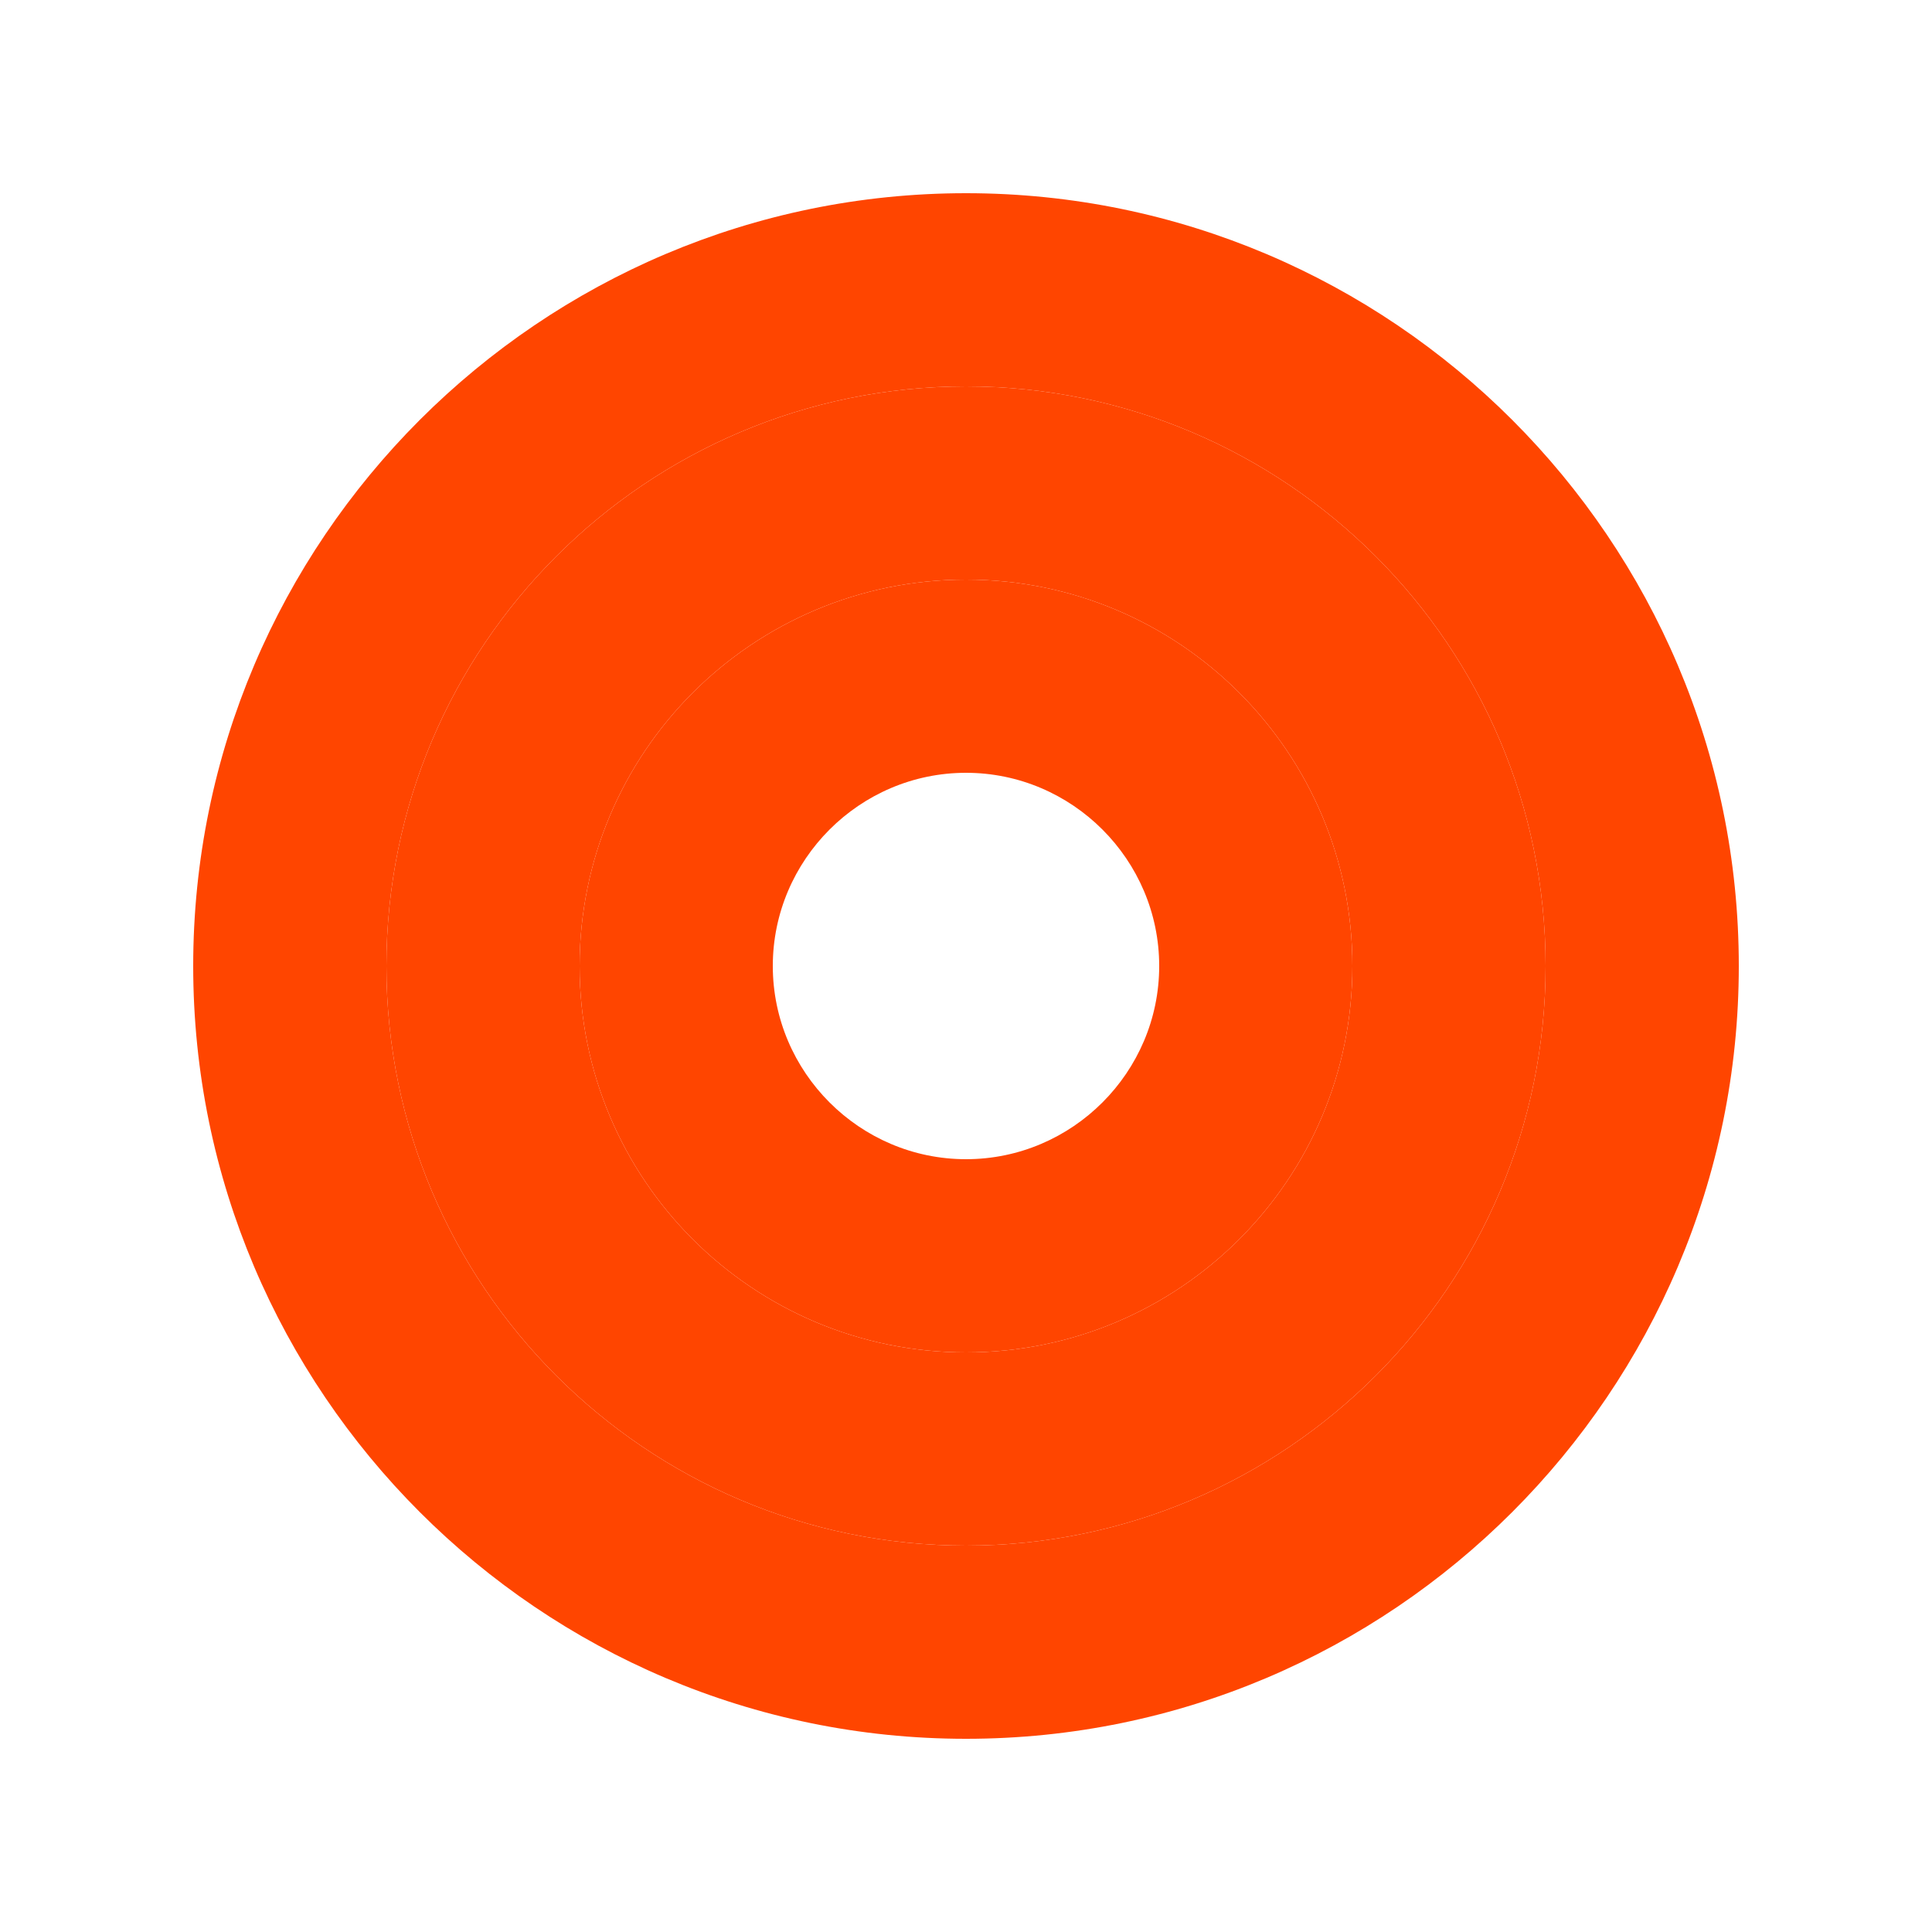
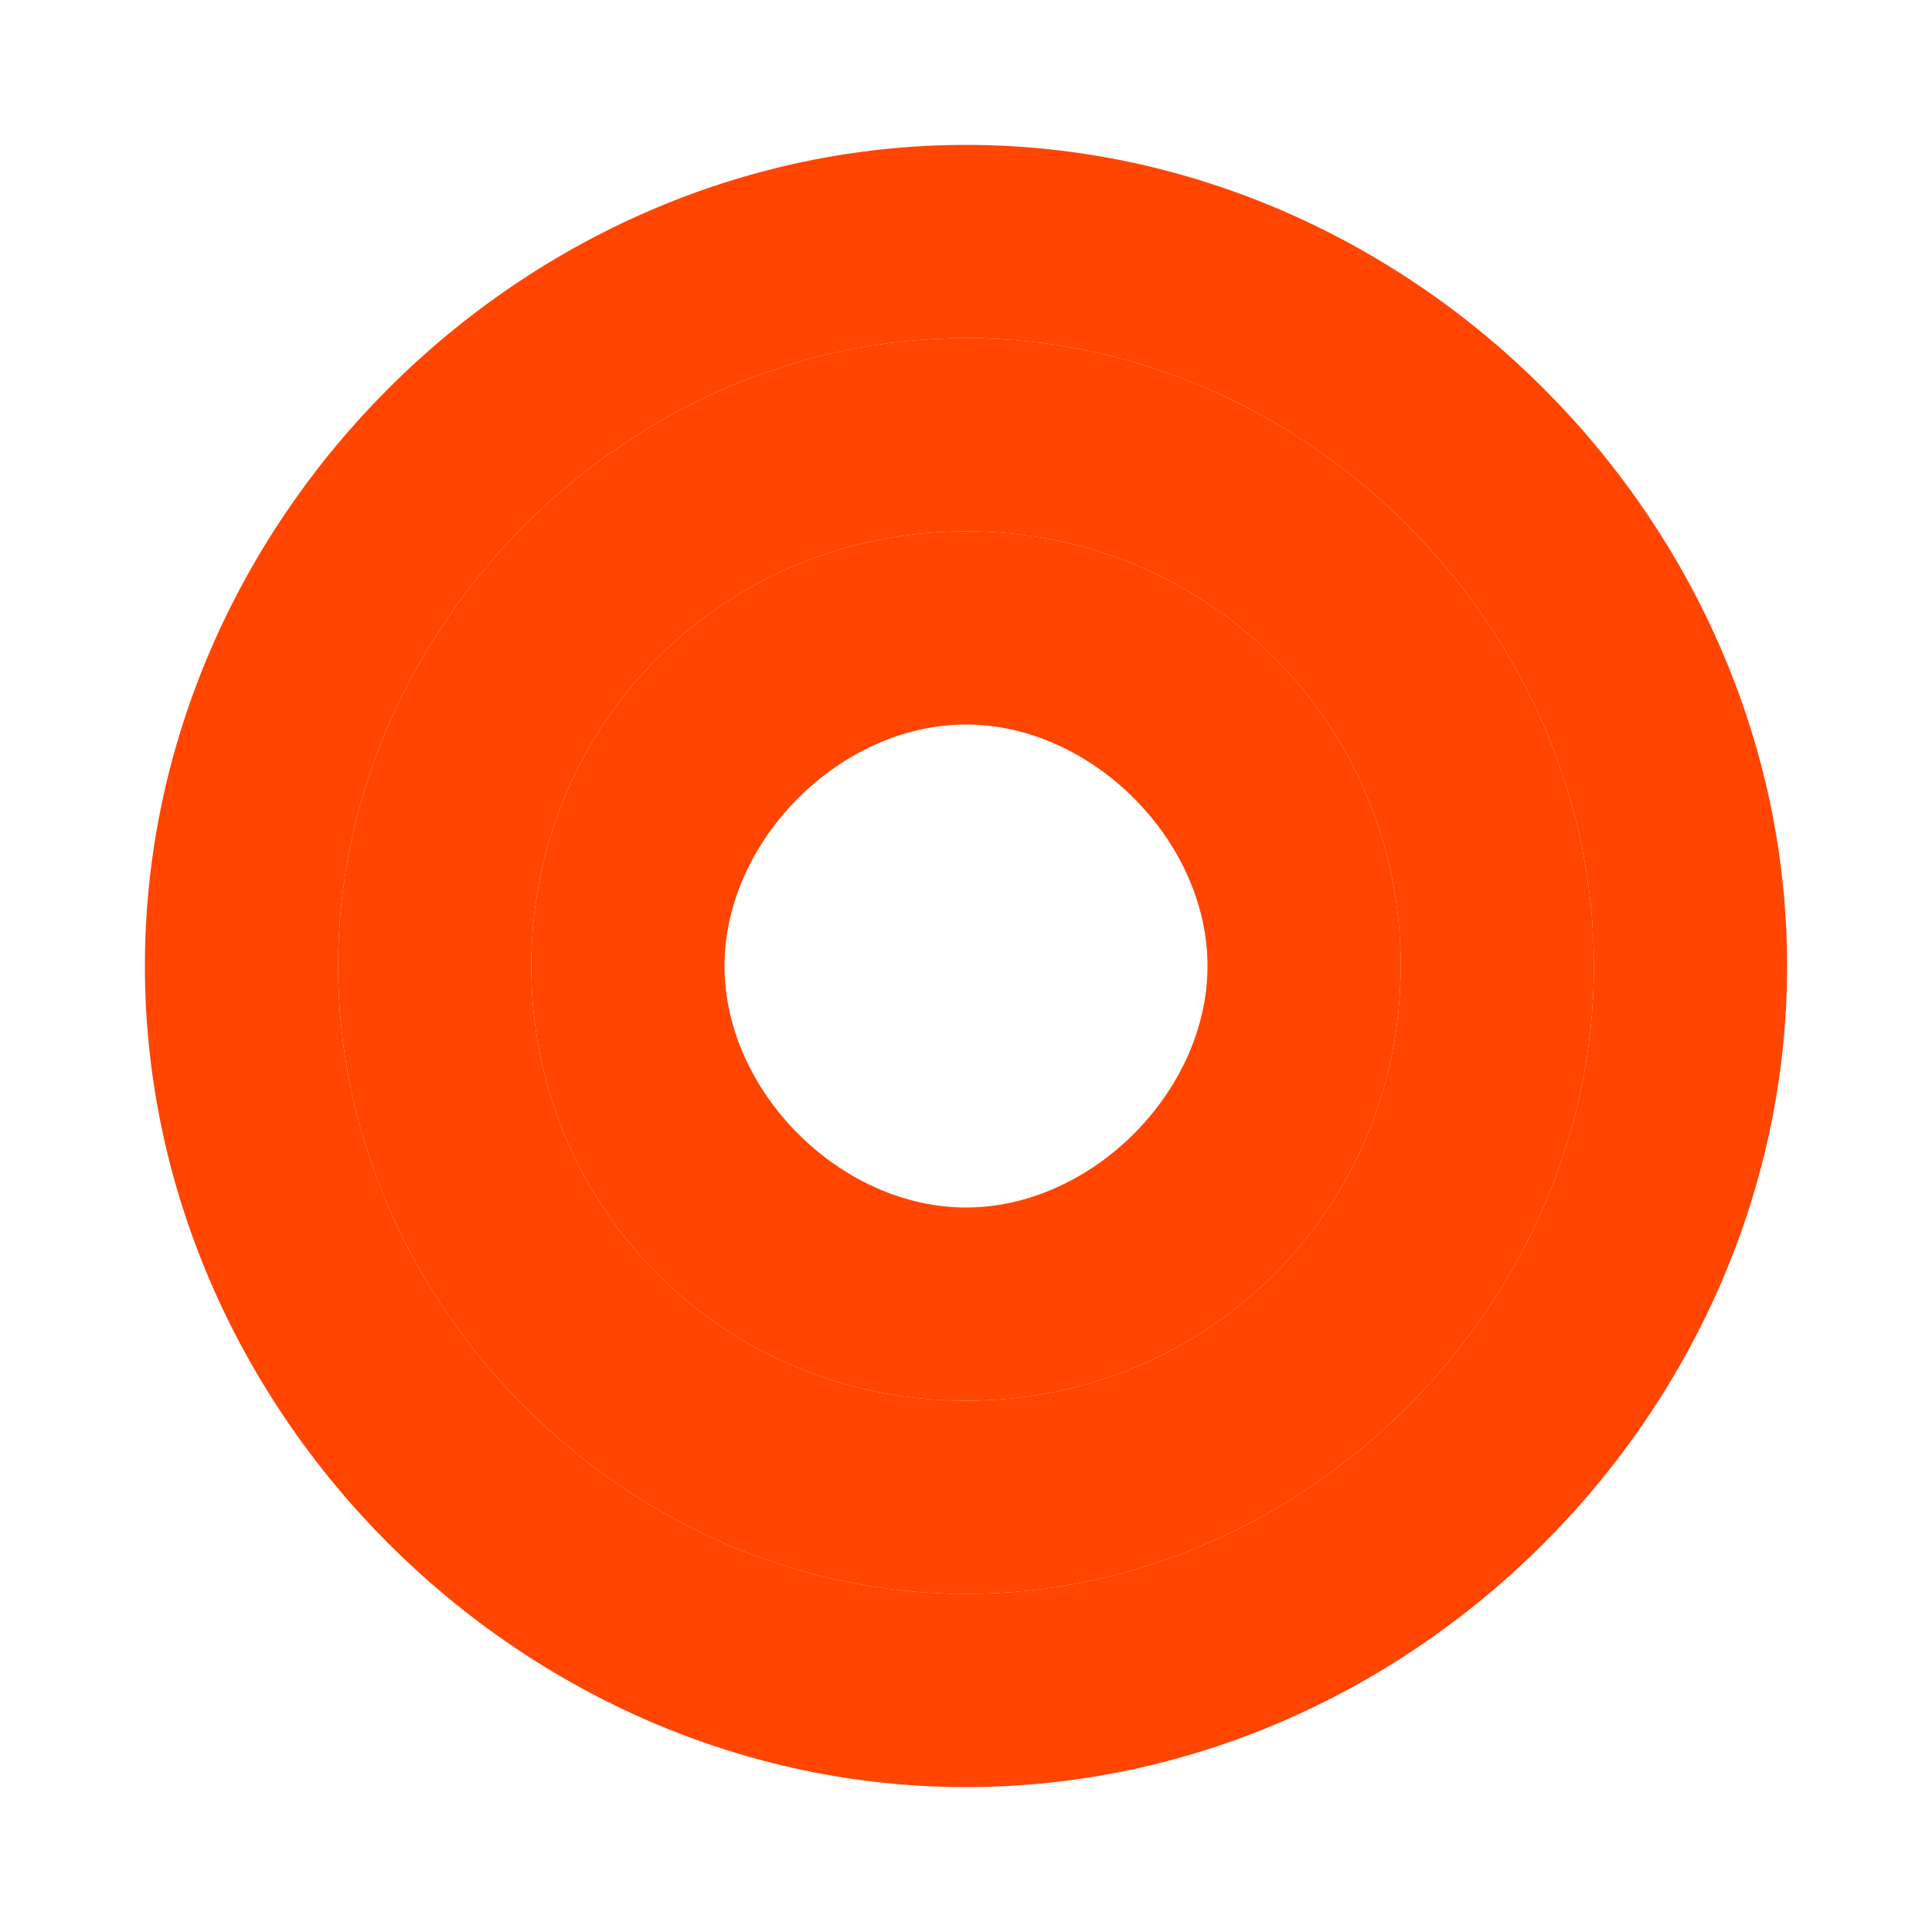
<svg xmlns="http://www.w3.org/2000/svg" viewBox="0 0 200 200">
  <defs>
    <linearGradient id="phoenixGradient" x1="0%" y1="0%" x2="100%" y2="100%">
      <stop offset="0%" style="stop-color:#FF4500" />
      <stop offset="100%" style="stop-color:#FF4500" />
    </linearGradient>
  </defs>
-   <path fill="url(#phoenixGradient)" d="M100 20c-44.1 0-80 35.9-80 80s35.9 80 80 80 80-35.9 80-80-35.9-80-80-80zm0 140c-33.1 0-60-26.9-60-60s26.9-60 60-60 60 26.9 60 60-26.9 60-60 60z" />
-   <path fill="url(#phoenixGradient)" d="M100 40c-33.1 0-60 26.9-60 60 0 33.1 26.9 60 60 60s60-26.9 60-60c0-33.1-26.9-60-60-60zm0 100c-22.1 0-40-17.9-40-40s17.9-40 40-40 40 17.9 40 40-17.9 40-40 40z" />
-   <path fill="url(#phoenixGradient)" d="M100 60c-22.1 0-40 17.9-40 40s17.9 40 40 40 40-17.9 40-40-17.9-40-40-40zm0 60c-11 0-20-9-20-20s9-20 20-20 20 9 20 20-9 20-20 20z" />
+   <path fill="url(#phoenixGradient)" d="M100 15c-46.1 0-85 38.9-85 85s38.9 85 85 85 85-38.9 85-85-38.9-85-85-85zm0 150c-35.1 0-65-29.9-65-65s29.9-65 65-65 65 29.9 65 65-29.9 65-65 65z" />
+   <path fill="url(#phoenixGradient)" d="M100 35c-35.1 0-65 29.9-65 65 0 35.1 29.9 65 65 65s65-29.9 65-65c0-35.1-29.9-65-65-65zm0 110c-25.1 0-45-19.9-45-45s19.9-45 45-45 45 19.9 45 45-19.9 45-45 45z" />
+   <path fill="url(#phoenixGradient)" d="M100 55c-25.1 0-45 19.9-45 45s19.9 45 45 45 45-19.9 45-45-19.9-45-45-45zm0 70c-13 0-25-12-25-25s12-25 25-25 25 12 25 25-12 25-25 25z" />
</svg>
